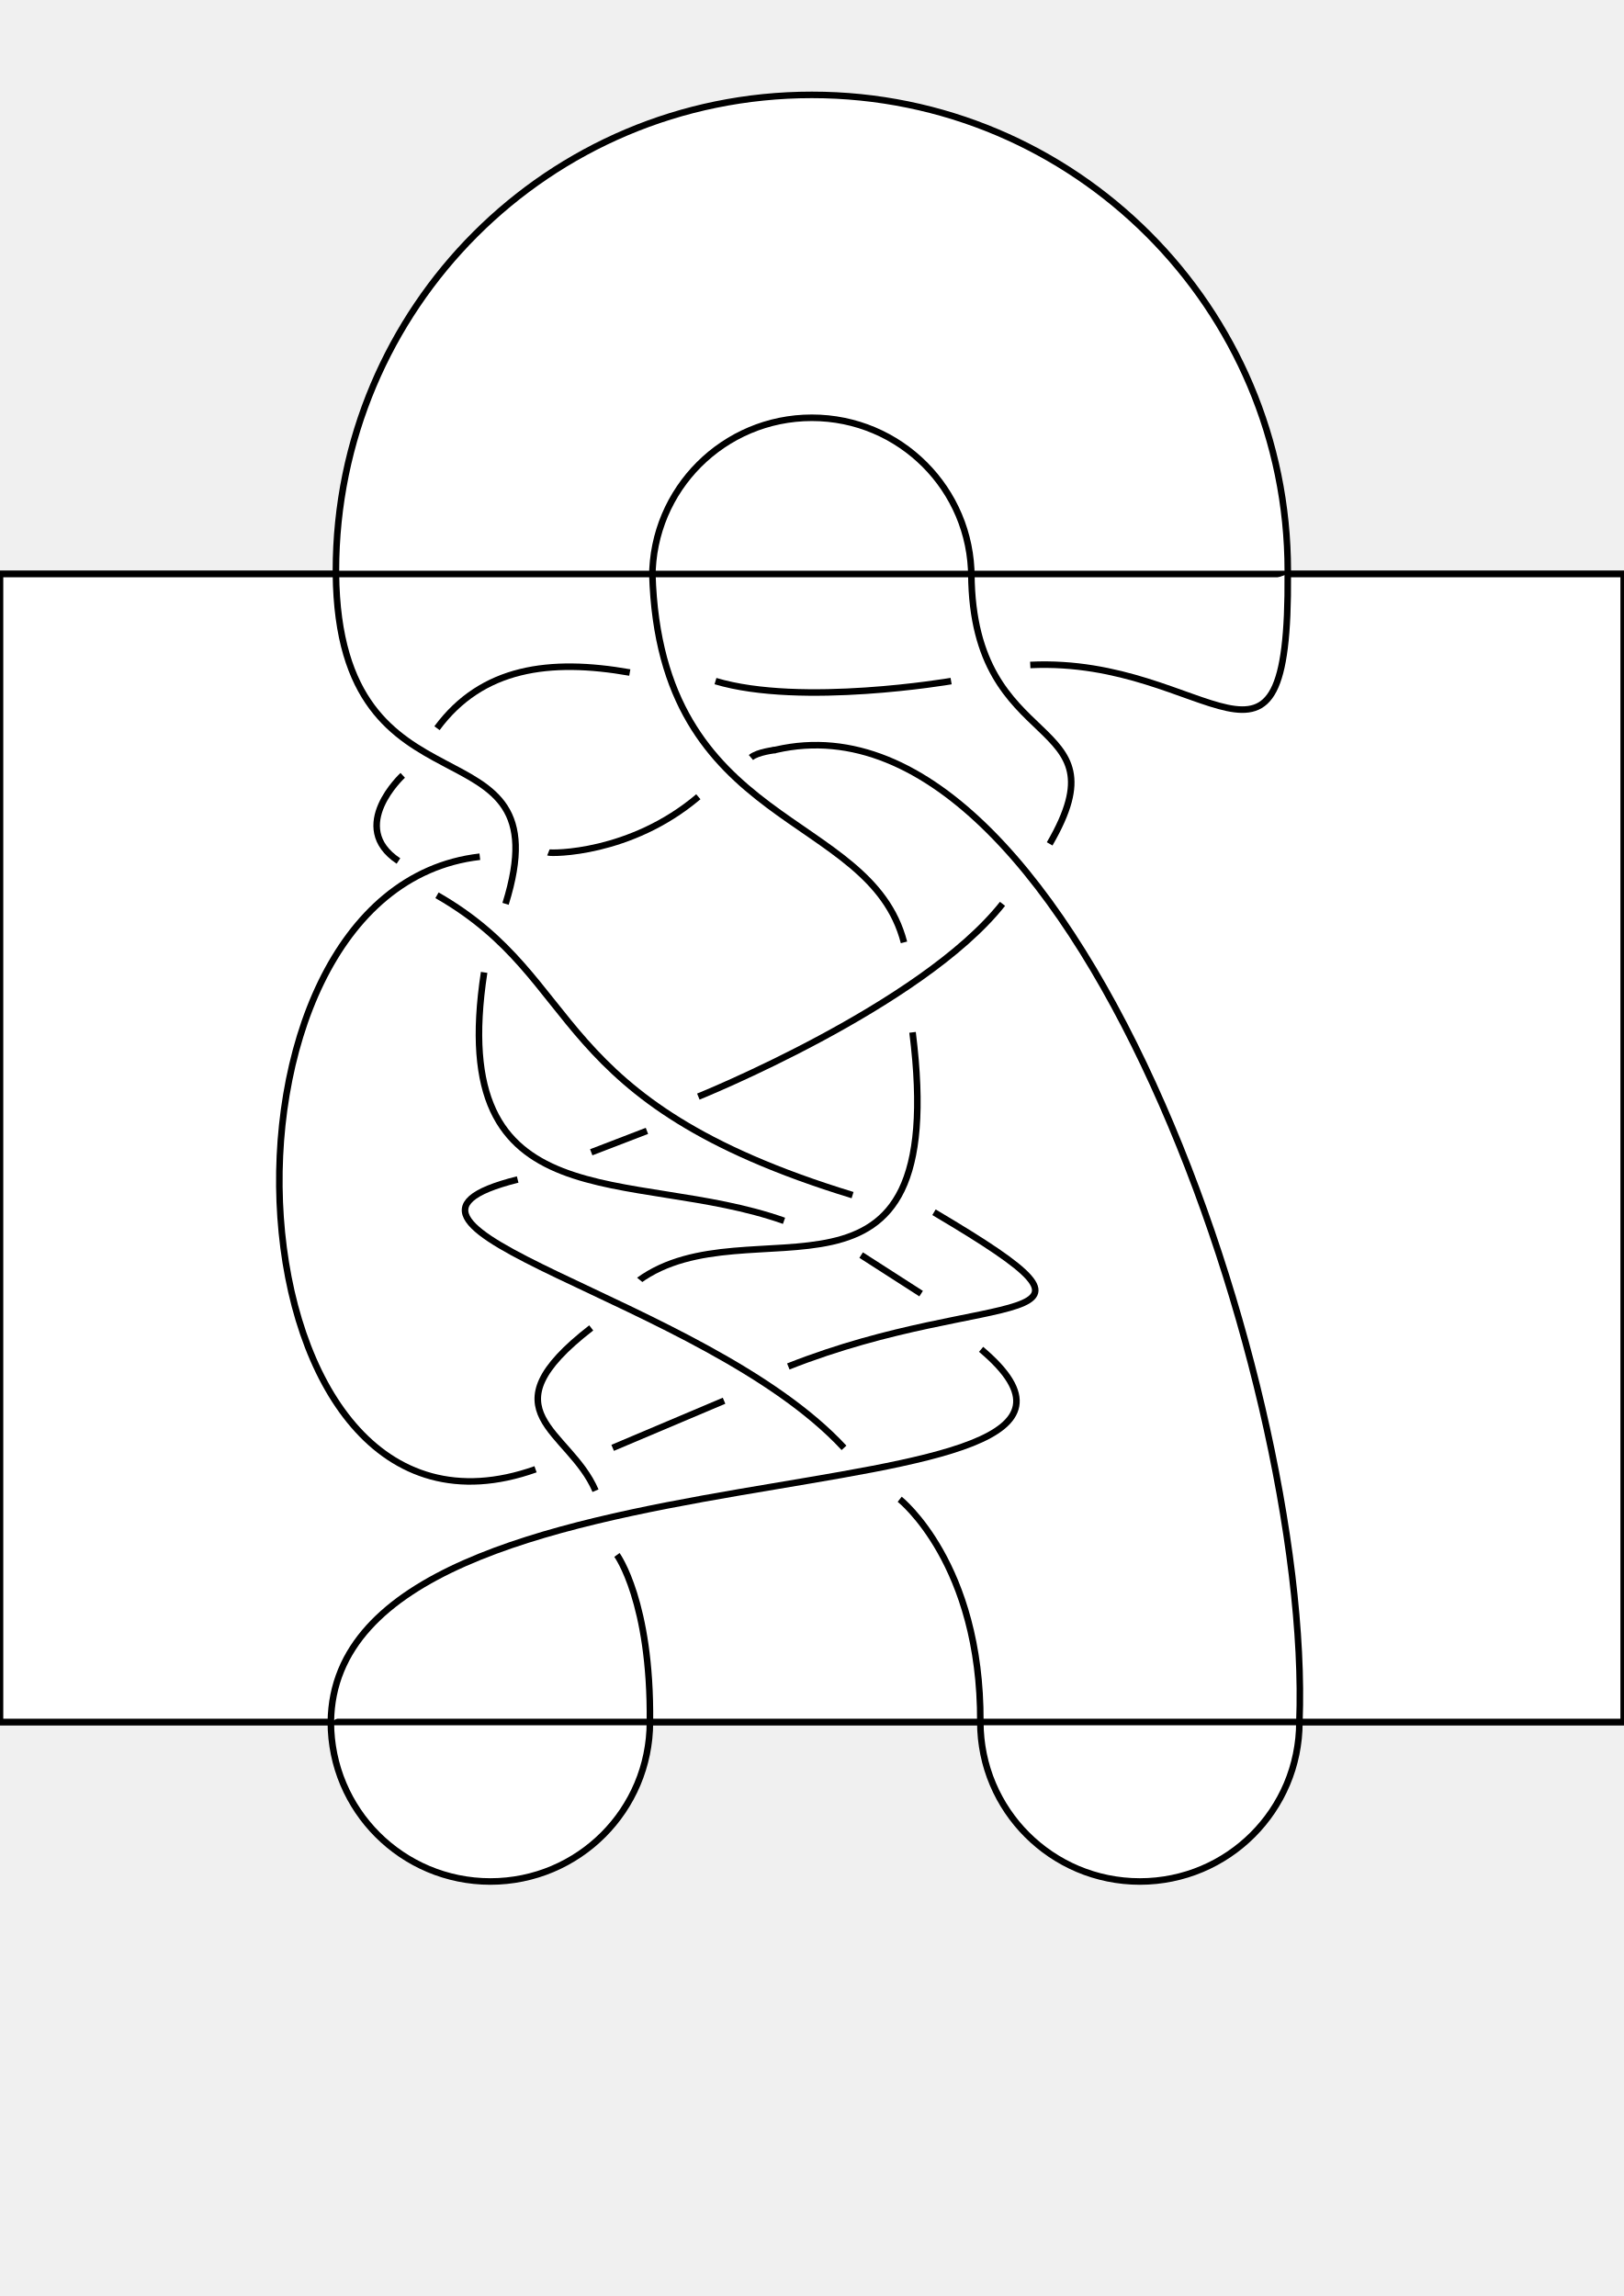
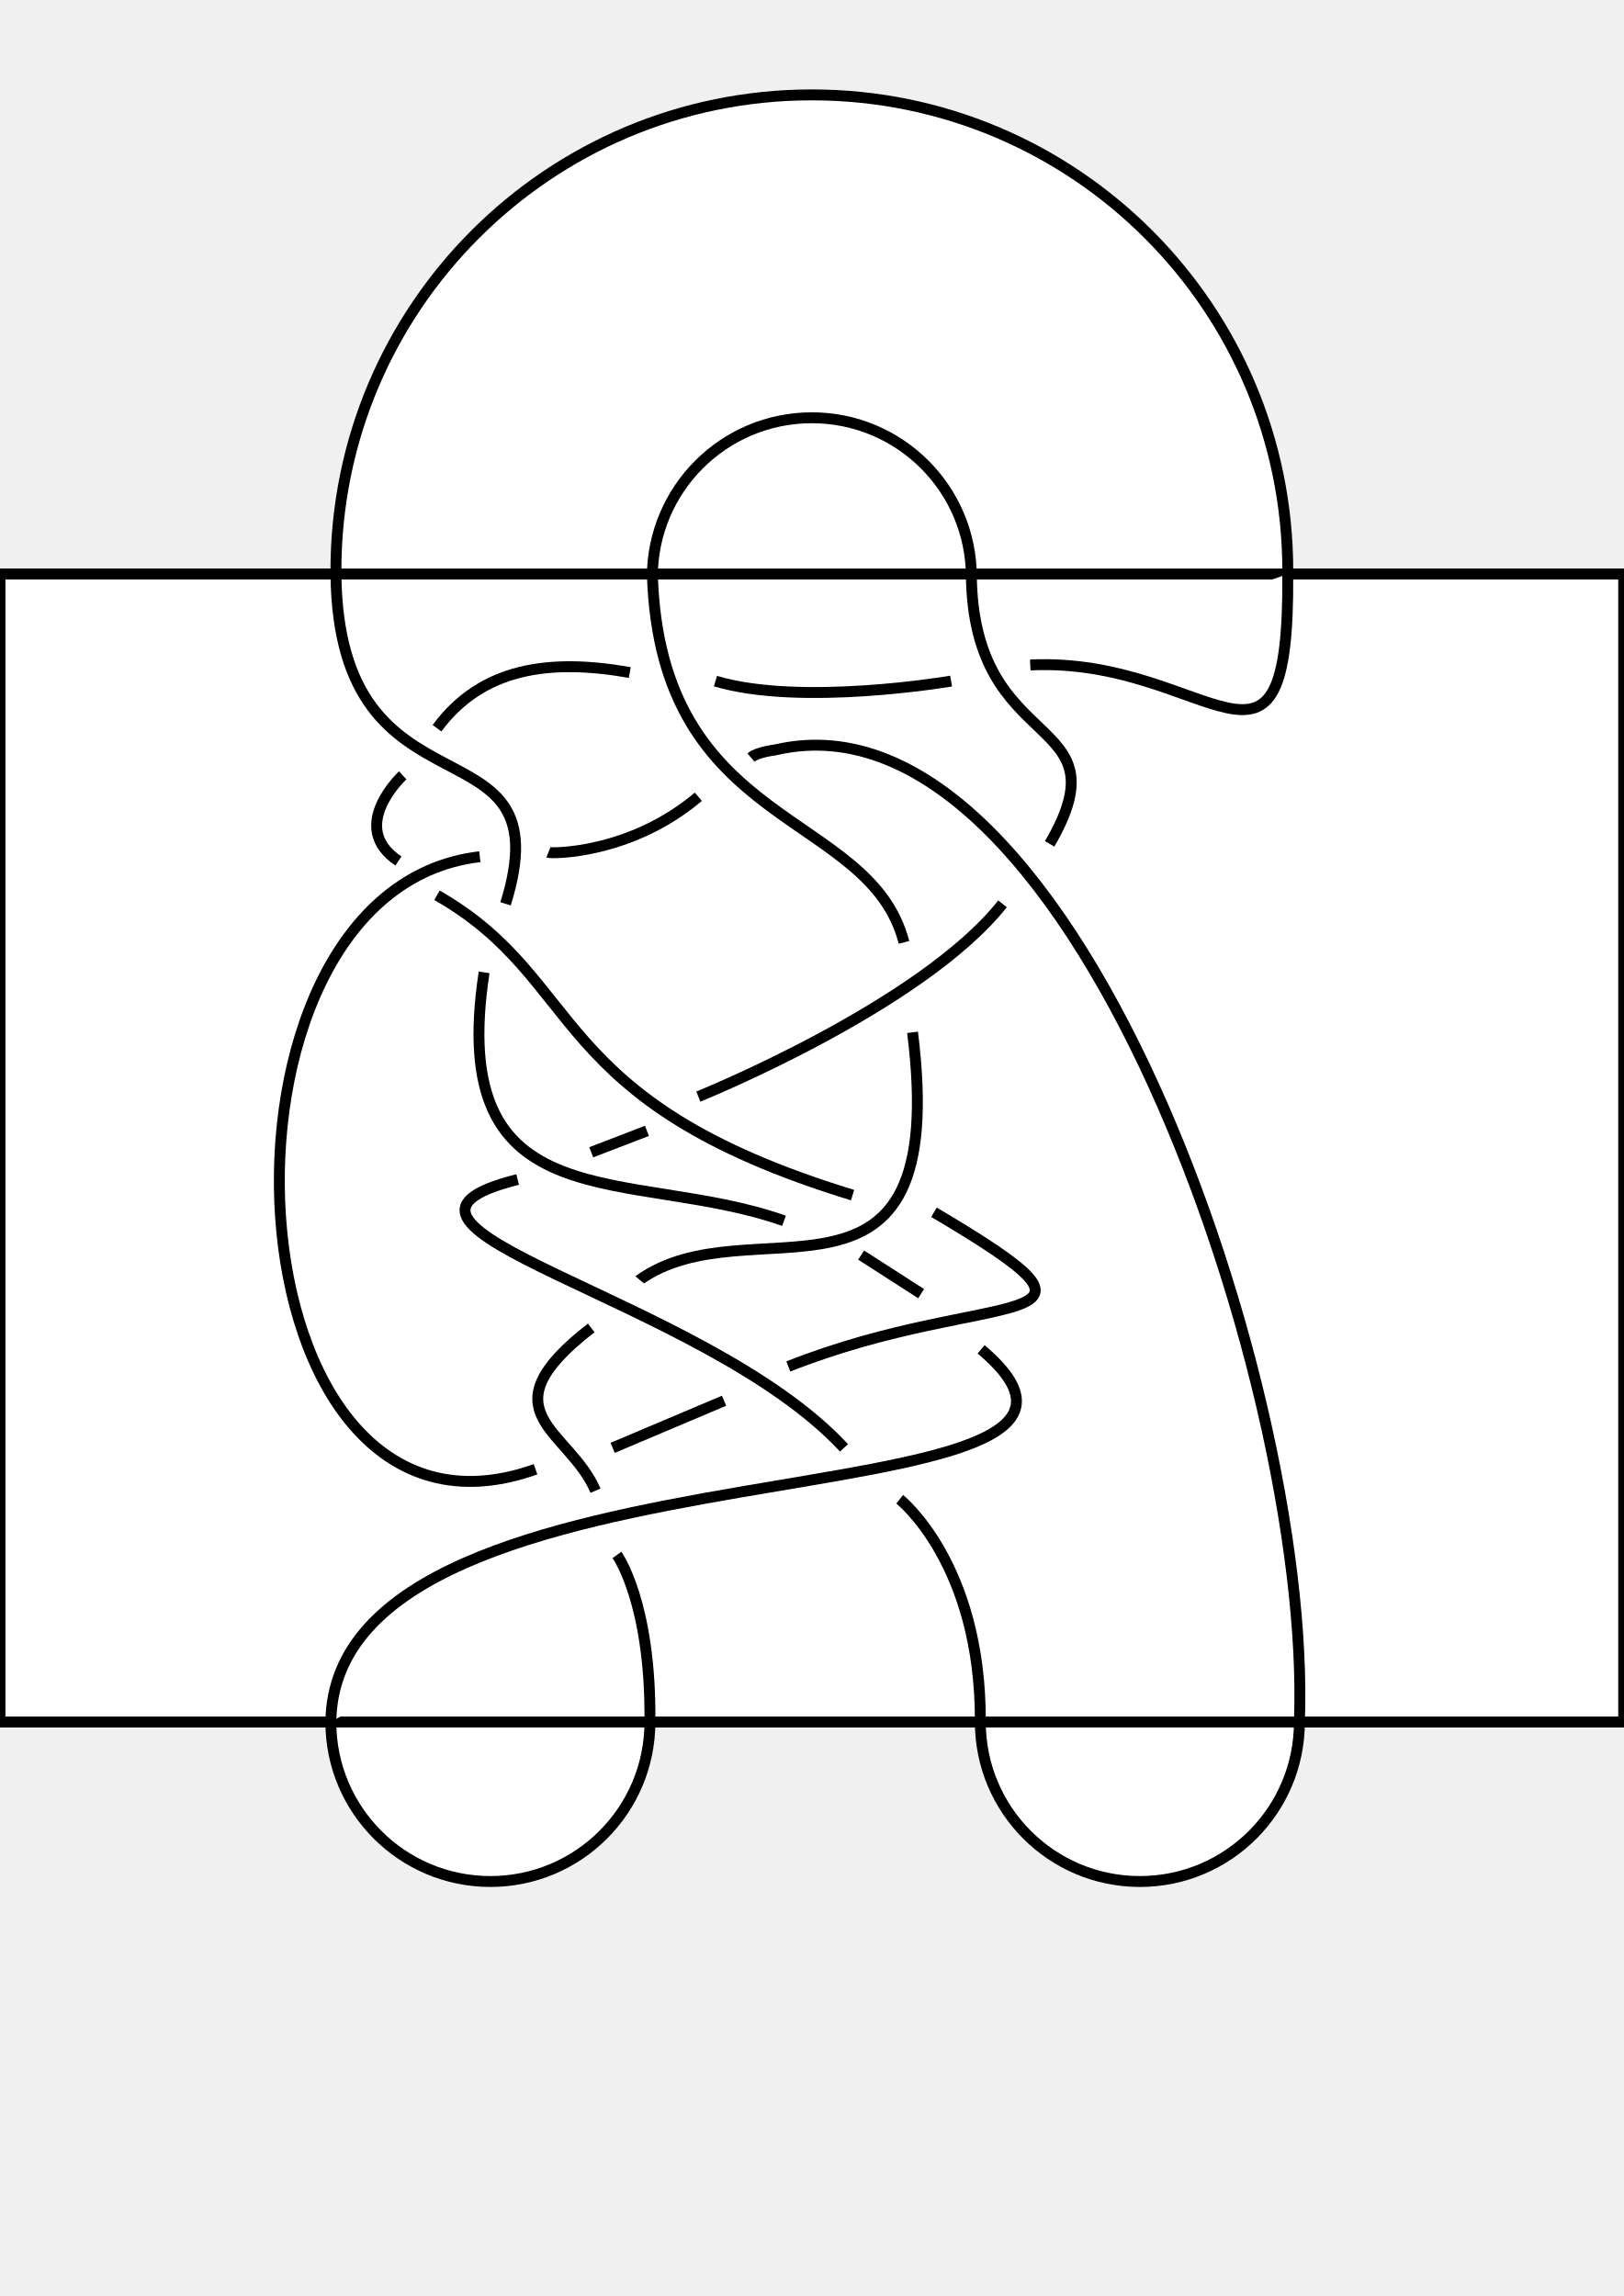
<svg xmlns="http://www.w3.org/2000/svg" width="210mm" height="297mm" viewBox="0 0 744.094 1052.362" id="svg2" version="1.1">
  <defs id="defs4" />
  <g id="layer1">
-     <path style="opacity:1;fill:#ffffff;fill-opacity:1;stroke:#000000;stroke-width:3;stroke-linecap:butt;stroke-linejoin:miter;stroke-miterlimit:4;stroke-dasharray:none;stroke-opacity:1" d="m 0,263.091 744.094,0 0,526.181 L 0,789.272 0,263.091" id="path3370" />
-     <ellipse style="opacity:1;fill:#ffffff;fill-opacity:1;stroke:#000000;stroke-width:3;stroke-linecap:butt;stroke-linejoin:miter;stroke-miterlimit:4;stroke-dasharray:none;stroke-opacity:1" id="path4479-8" cx="372.047" cy="261.591" rx="218.103" ry="218.102" />
-     <ellipse style="opacity:1;fill:#ffffff;fill-opacity:1;stroke:#000000;stroke-width:3;stroke-linecap:butt;stroke-linejoin:miter;stroke-miterlimit:4;stroke-dasharray:none;stroke-opacity:1" id="path4479" cx="372.047" cy="264.591" rx="73.108" ry="73.108" />
-     <ellipse style="opacity:1;fill:#ffffff;fill-opacity:1;stroke:#000000;stroke-width:3;stroke-linecap:butt;stroke-linejoin:miter;stroke-miterlimit:4;stroke-dasharray:none;stroke-opacity:1" id="path4479-5" cx="224.728" cy="789.272" rx="73.108" ry="73.108" />
-     <ellipse style="opacity:1;fill:#ffffff;fill-opacity:1;stroke:#000000;stroke-width:3;stroke-linecap:butt;stroke-linejoin:miter;stroke-miterlimit:4;stroke-dasharray:none;stroke-opacity:1" id="path4479-1" cx="522.366" cy="789.272" rx="73.108" ry="73.108" />
-     <rect style="opacity:1;fill:#ffffff;fill-opacity:1;stroke:#000000;stroke-width:3;stroke-linecap:butt;stroke-linejoin:miter;stroke-miterlimit:4;stroke-dasharray:none;stroke-opacity:1" id="rect4481" width="744.094" height="526.181" x="0" y="263.091" />
-     <path style="opacity:1;fill:#ffffff;fill-opacity:1;stroke:#000000;stroke-width:3;stroke-linecap:butt;stroke-linejoin:miter;stroke-miterlimit:4;stroke-dasharray:none;stroke-opacity:1" d="M 151.62,789.272 C 153.142,651.836 549.741,702.884 449.61,618.459" id="path11893" />
-     <path style="opacity:1;fill:#ffffff;fill-opacity:1;stroke:#000000;stroke-width:3;stroke-linecap:butt;stroke-linejoin:miter;stroke-miterlimit:4;stroke-dasharray:none;stroke-opacity:1" d="m 297.837,789.272 c 0.595,-54.974 -15.112,-76.571 -15.112,-76.571" id="path11895" />
-     <path style="opacity:1;fill:#ffffff;fill-opacity:1;stroke:#000000;stroke-width:3;stroke-linecap:butt;stroke-linejoin:miter;stroke-miterlimit:4;stroke-dasharray:none;stroke-opacity:1" d="M 449.258,789.272 C 449.61,716.627 412.306,687.177 412.306,687.177" id="path11897" />
-     <path style="opacity:1;fill:#ffffff;fill-opacity:1;stroke:#000000;stroke-width:3;stroke-linecap:butt;stroke-linejoin:miter;stroke-miterlimit:4;stroke-dasharray:none;stroke-opacity:1" d="m 590.141,263.091 c 0.831,111.912 -35.545,37.768 -118.006,41.694" id="path11903" />
-     <path style="opacity:1;fill:#ffffff;fill-opacity:1;stroke:#000000;stroke-width:3;stroke-linecap:butt;stroke-linejoin:miter;stroke-miterlimit:4;stroke-dasharray:none;stroke-opacity:1" d="m 153.95,263.091 c 1.156,117.802 105.214,62.827 77.727,151.179" id="path11905" />
-     <path style="opacity:1;fill:#ffffff;fill-opacity:1;stroke:#000000;stroke-width:3;stroke-linecap:butt;stroke-linejoin:miter;stroke-miterlimit:4;stroke-dasharray:none;stroke-opacity:1" d="m 288.614,308.248 c -36.654,-6.447 -67.739,-2.38 -88.351,25.524" id="path11913" />
-     <path style="opacity:1;fill:#ffffff;fill-opacity:1;stroke:#000000;stroke-width:3;stroke-linecap:butt;stroke-linejoin:miter;stroke-miterlimit:4;stroke-dasharray:none;stroke-opacity:1" d="m 320.028,365.185 c -31.153,26.413 -67.368,26.064 -68.718,25.524" id="path11915" />
-     <path style="opacity:1;fill:#ffffff;fill-opacity:1;stroke:#000000;stroke-width:3;stroke-linecap:butt;stroke-linejoin:miter;stroke-miterlimit:4;stroke-dasharray:none;stroke-opacity:1" d="m 219.897,392.672 c -133.999,15.461 -118.002,331.831 25.524,280.761" id="path11917" />
-     <path style="opacity:1;fill:#ffffff;fill-opacity:1;stroke:#000000;stroke-width:3;stroke-linecap:butt;stroke-linejoin:miter;stroke-miterlimit:4;stroke-dasharray:none;stroke-opacity:1" d="m 184.556,355.369 c 0,0 -25.524,23.56 -1.963,39.267" id="path11919" />
-     <path style="opacity:1;fill:#ffffff;fill-opacity:1;stroke:#000000;stroke-width:3;stroke-linecap:butt;stroke-linejoin:miter;stroke-miterlimit:4;stroke-dasharray:none;stroke-opacity:1" d="M 272.907,683.25 C 260.908,655.106 221.005,647.308 270.944,608.642" id="path11921" />
-     <path style="opacity:1;fill:#ffffff;fill-opacity:1;stroke:#000000;stroke-width:3;stroke-linecap:butt;stroke-linejoin:miter;stroke-miterlimit:4;stroke-dasharray:none;stroke-opacity:1" d="m 280.761,663.616 51.047,-21.597" id="path11925" />
-     <path style="opacity:1;fill:#ffffff;fill-opacity:1;stroke:#000000;stroke-width:3;stroke-linecap:butt;stroke-linejoin:miter;stroke-miterlimit:4;stroke-dasharray:none;stroke-opacity:1" d="m 361.259,626.313 c 94.241,-37.304 162.959,-13.744 66.754,-70.681" id="path11927" />
-     <path style="opacity:1;fill:#ffffff;fill-opacity:1;stroke:#000000;stroke-width:3;stroke-linecap:butt;stroke-linejoin:miter;stroke-miterlimit:4;stroke-dasharray:none;stroke-opacity:1" d="M 342.552,347.747 C 483.295,291.73 601.59,629.501 595.474,789.272" id="path11899" />
-     <path style="opacity:1;fill:#ffffff;fill-opacity:1;stroke:#000000;stroke-width:3;stroke-linecap:butt;stroke-linejoin:miter;stroke-miterlimit:4;stroke-dasharray:none;stroke-opacity:1" d="m 298.956,263.091 c 3.402,117.802 99.607,107.985 115.314,168.849" id="path11907" />
-     <path style="opacity:1;fill:#ffffff;fill-opacity:1;stroke:#000000;stroke-width:3;stroke-linecap:butt;stroke-linejoin:miter;stroke-miterlimit:4;stroke-dasharray:none;stroke-opacity:1" d="M 422.123,592.935 394.636,575.265" id="path11935" />
-     <path style="opacity:1;fill:#ffffff;fill-opacity:1;stroke:#000000;stroke-width:3;stroke-linecap:butt;stroke-linejoin:miter;stroke-miterlimit:4;stroke-dasharray:none;stroke-opacity:1" d="m 445.139,263.091 c 0.544,84.425 71.225,62.828 35.885,123.692" id="path11901" />
-     <path style="opacity:1;fill:#ffffff;fill-opacity:1;stroke:#000000;stroke-width:3;stroke-linecap:butt;stroke-linejoin:miter;stroke-miterlimit:4;stroke-dasharray:none;stroke-opacity:1" d="m 292.541,587.045 c 51.047,-37.304 143.325,27.487 125.655,-113.875" id="path11933" />
-     <path style="opacity:1;fill:#ffffff;fill-opacity:1;stroke:#000000;stroke-width:3;stroke-linecap:butt;stroke-linejoin:miter;stroke-miterlimit:4;stroke-dasharray:none;stroke-opacity:1" d="m 221.86,445.683 c -17.707,115.941 67.254,89.076 137.435,113.875" id="path11937" />
-     <path style="opacity:1;fill:#ffffff;fill-opacity:1;stroke:#000000;stroke-width:3;stroke-linecap:butt;stroke-linejoin:miter;stroke-miterlimit:4;stroke-dasharray:none;stroke-opacity:1" d="m 200.263,410.343 c 68.718,39.267 49.084,94.241 190.446,137.435" id="path11929" />
-     <path style="opacity:1;fill:#ffffff;fill-opacity:1;stroke:#000000;stroke-width:3;stroke-linecap:butt;stroke-linejoin:miter;stroke-miterlimit:4;stroke-dasharray:none;stroke-opacity:1" d="m 459.427,414.269 c -37.304,47.121 -139.399,88.351 -139.399,88.351" id="path11931" />
-     <path style="opacity:1;fill:#ffffff;fill-opacity:1;stroke:#000000;stroke-width:3;stroke-linecap:butt;stroke-linejoin:miter;stroke-miterlimit:4;stroke-dasharray:none;stroke-opacity:1" d="M 386.782,663.616 C 322.457,594.162 150.04,562.436 237.227,540.62" id="path11923" />
-     <path style="opacity:1;fill:#ffffff;fill-opacity:1;stroke:#000000;stroke-width:3;stroke-linecap:butt;stroke-linejoin:miter;stroke-miterlimit:4;stroke-dasharray:none;stroke-opacity:1" d="m 270.944,528.144 25.524,-9.817" id="path11939" />
-     <path style="opacity:1;fill:#ffffff;fill-opacity:1;stroke:#000000;stroke-width:3;stroke-linecap:butt;stroke-linejoin:miter;stroke-miterlimit:4;stroke-dasharray:none;stroke-opacity:1" d="m 435.866,312.175 c 0,0 -68.718,11.78 -107.985,0" id="path11911" />
-     <path style="opacity:1;fill:#ffffff;fill-opacity:1;stroke:#000000;stroke-width:3;stroke-linecap:butt;stroke-linejoin:miter;stroke-miterlimit:4;stroke-dasharray:none;stroke-opacity:1" d="m 355.391,343.745 c 0,0 -8.225,0.866 -11.255,3.463" id="path3366" />
+     <path style="opacity:1;fill:#ffffff;fill-opacity:1;stroke:#000000;stroke-width:5;stroke-linecap:butt;stroke-linejoin:miter;stroke-miterlimit:4;stroke-dasharray:none;stroke-opacity:1" d="m 0,263.091 744.094,0 0,526.181 L 0,789.272 0,263.091" id="path3370" />
+     <ellipse style="opacity:1;fill:#ffffff;fill-opacity:1;stroke:#000000;stroke-width:5;stroke-linecap:butt;stroke-linejoin:miter;stroke-miterlimit:4;stroke-dasharray:none;stroke-opacity:1" id="path4479-8" cx="372.047" cy="261.591" rx="218.103" ry="218.102" />
+     <ellipse style="opacity:1;fill:#ffffff;fill-opacity:1;stroke:#000000;stroke-width:5;stroke-linecap:butt;stroke-linejoin:miter;stroke-miterlimit:4;stroke-dasharray:none;stroke-opacity:1" id="path4479" cx="372.047" cy="264.591" rx="73.108" ry="73.108" />
+     <ellipse style="opacity:1;fill:#ffffff;fill-opacity:1;stroke:#000000;stroke-width:5;stroke-linecap:butt;stroke-linejoin:miter;stroke-miterlimit:4;stroke-dasharray:none;stroke-opacity:1" id="path4479-5" cx="224.728" cy="789.272" rx="73.108" ry="73.108" />
+     <ellipse style="opacity:1;fill:#ffffff;fill-opacity:1;stroke:#000000;stroke-width:5;stroke-linecap:butt;stroke-linejoin:miter;stroke-miterlimit:4;stroke-dasharray:none;stroke-opacity:1" id="path4479-1" cx="522.366" cy="789.272" rx="73.108" ry="73.108" />
+     <rect style="opacity:1;fill:#ffffff;fill-opacity:1;stroke:#000000;stroke-width:5;stroke-linecap:butt;stroke-linejoin:miter;stroke-miterlimit:4;stroke-dasharray:none;stroke-opacity:1" id="rect4481" width="744.094" height="526.181" x="0" y="263.091" />
+     <path style="opacity:1;fill:#ffffff;fill-opacity:1;stroke:#000000;stroke-width:5;stroke-linecap:butt;stroke-linejoin:miter;stroke-miterlimit:4;stroke-dasharray:none;stroke-opacity:1" d="M 151.62,789.272 C 153.142,651.836 549.741,702.884 449.61,618.459" id="path11893" />
+     <path style="opacity:1;fill:#ffffff;fill-opacity:1;stroke:#000000;stroke-width:5;stroke-linecap:butt;stroke-linejoin:miter;stroke-miterlimit:4;stroke-dasharray:none;stroke-opacity:1" d="m 297.837,789.272 c 0.595,-54.974 -15.112,-76.571 -15.112,-76.571" id="path11895" />
+     <path style="opacity:1;fill:#ffffff;fill-opacity:1;stroke:#000000;stroke-width:5;stroke-linecap:butt;stroke-linejoin:miter;stroke-miterlimit:4;stroke-dasharray:none;stroke-opacity:1" d="M 449.258,789.272 C 449.61,716.627 412.306,687.177 412.306,687.177" id="path11897" />
+     <path style="opacity:1;fill:#ffffff;fill-opacity:1;stroke:#000000;stroke-width:5;stroke-linecap:butt;stroke-linejoin:miter;stroke-miterlimit:4;stroke-dasharray:none;stroke-opacity:1" d="m 590.141,263.091 c 0.831,111.912 -35.545,37.768 -118.006,41.694" id="path11903" />
+     <path style="opacity:1;fill:#ffffff;fill-opacity:1;stroke:#000000;stroke-width:5;stroke-linecap:butt;stroke-linejoin:miter;stroke-miterlimit:4;stroke-dasharray:none;stroke-opacity:1" d="m 153.95,263.091 c 1.156,117.802 105.214,62.827 77.727,151.179" id="path11905" />
+     <path style="opacity:1;fill:#ffffff;fill-opacity:1;stroke:#000000;stroke-width:5;stroke-linecap:butt;stroke-linejoin:miter;stroke-miterlimit:4;stroke-dasharray:none;stroke-opacity:1" d="m 288.614,308.248 c -36.654,-6.447 -67.739,-2.38 -88.351,25.524" id="path11913" />
+     <path style="opacity:1;fill:#ffffff;fill-opacity:1;stroke:#000000;stroke-width:5;stroke-linecap:butt;stroke-linejoin:miter;stroke-miterlimit:4;stroke-dasharray:none;stroke-opacity:1" d="m 320.028,365.185 c -31.153,26.413 -67.368,26.064 -68.718,25.524" id="path11915" />
+     <path style="opacity:1;fill:#ffffff;fill-opacity:1;stroke:#000000;stroke-width:5;stroke-linecap:butt;stroke-linejoin:miter;stroke-miterlimit:4;stroke-dasharray:none;stroke-opacity:1" d="m 219.897,392.672 c -133.999,15.461 -118.002,331.831 25.524,280.761" id="path11917" />
+     <path style="opacity:1;fill:#ffffff;fill-opacity:1;stroke:#000000;stroke-width:5;stroke-linecap:butt;stroke-linejoin:miter;stroke-miterlimit:4;stroke-dasharray:none;stroke-opacity:1" d="m 184.556,355.369 c 0,0 -25.524,23.56 -1.963,39.267" id="path11919" />
+     <path style="opacity:1;fill:#ffffff;fill-opacity:1;stroke:#000000;stroke-width:5;stroke-linecap:butt;stroke-linejoin:miter;stroke-miterlimit:4;stroke-dasharray:none;stroke-opacity:1" d="M 272.907,683.25 C 260.908,655.106 221.005,647.308 270.944,608.642" id="path11921" />
+     <path style="opacity:1;fill:#ffffff;fill-opacity:1;stroke:#000000;stroke-width:5;stroke-linecap:butt;stroke-linejoin:miter;stroke-miterlimit:4;stroke-dasharray:none;stroke-opacity:1" d="m 280.761,663.616 51.047,-21.597" id="path11925" />
+     <path style="opacity:1;fill:#ffffff;fill-opacity:1;stroke:#000000;stroke-width:5;stroke-linecap:butt;stroke-linejoin:miter;stroke-miterlimit:4;stroke-dasharray:none;stroke-opacity:1" d="m 361.259,626.313 c 94.241,-37.304 162.959,-13.744 66.754,-70.681" id="path11927" />
+     <path style="opacity:1;fill:#ffffff;fill-opacity:1;stroke:#000000;stroke-width:5;stroke-linecap:butt;stroke-linejoin:miter;stroke-miterlimit:4;stroke-dasharray:none;stroke-opacity:1" d="M 342.552,347.747 C 483.295,291.73 601.59,629.501 595.474,789.272" id="path11899" />
+     <path style="opacity:1;fill:#ffffff;fill-opacity:1;stroke:#000000;stroke-width:5;stroke-linecap:butt;stroke-linejoin:miter;stroke-miterlimit:4;stroke-dasharray:none;stroke-opacity:1" d="m 298.956,263.091 c 3.402,117.802 99.607,107.985 115.314,168.849" id="path11907" />
+     <path style="opacity:1;fill:#ffffff;fill-opacity:1;stroke:#000000;stroke-width:5;stroke-linecap:butt;stroke-linejoin:miter;stroke-miterlimit:4;stroke-dasharray:none;stroke-opacity:1" d="M 422.123,592.935 394.636,575.265" id="path11935" />
+     <path style="opacity:1;fill:#ffffff;fill-opacity:1;stroke:#000000;stroke-width:5;stroke-linecap:butt;stroke-linejoin:miter;stroke-miterlimit:4;stroke-dasharray:none;stroke-opacity:1" d="m 445.139,263.091 c 0.544,84.425 71.225,62.828 35.885,123.692" id="path11901" />
+     <path style="opacity:1;fill:#ffffff;fill-opacity:1;stroke:#000000;stroke-width:5;stroke-linecap:butt;stroke-linejoin:miter;stroke-miterlimit:4;stroke-dasharray:none;stroke-opacity:1" d="m 292.541,587.045 c 51.047,-37.304 143.325,27.487 125.655,-113.875" id="path11933" />
+     <path style="opacity:1;fill:#ffffff;fill-opacity:1;stroke:#000000;stroke-width:5;stroke-linecap:butt;stroke-linejoin:miter;stroke-miterlimit:4;stroke-dasharray:none;stroke-opacity:1" d="m 221.86,445.683 c -17.707,115.941 67.254,89.076 137.435,113.875" id="path11937" />
+     <path style="opacity:1;fill:#ffffff;fill-opacity:1;stroke:#000000;stroke-width:5;stroke-linecap:butt;stroke-linejoin:miter;stroke-miterlimit:4;stroke-dasharray:none;stroke-opacity:1" d="m 200.263,410.343 c 68.718,39.267 49.084,94.241 190.446,137.435" id="path11929" />
+     <path style="opacity:1;fill:#ffffff;fill-opacity:1;stroke:#000000;stroke-width:5;stroke-linecap:butt;stroke-linejoin:miter;stroke-miterlimit:4;stroke-dasharray:none;stroke-opacity:1" d="m 459.427,414.269 c -37.304,47.121 -139.399,88.351 -139.399,88.351" id="path11931" />
+     <path style="opacity:1;fill:#ffffff;fill-opacity:1;stroke:#000000;stroke-width:5;stroke-linecap:butt;stroke-linejoin:miter;stroke-miterlimit:4;stroke-dasharray:none;stroke-opacity:1" d="M 386.782,663.616 C 322.457,594.162 150.04,562.436 237.227,540.62" id="path11923" />
+     <path style="opacity:1;fill:#ffffff;fill-opacity:1;stroke:#000000;stroke-width:5;stroke-linecap:butt;stroke-linejoin:miter;stroke-miterlimit:4;stroke-dasharray:none;stroke-opacity:1" d="m 270.944,528.144 25.524,-9.817" id="path11939" />
+     <path style="opacity:1;fill:#ffffff;fill-opacity:1;stroke:#000000;stroke-width:5;stroke-linecap:butt;stroke-linejoin:miter;stroke-miterlimit:4;stroke-dasharray:none;stroke-opacity:1" d="m 435.866,312.175 c 0,0 -68.718,11.78 -107.985,0" id="path11911" />
+     <path style="opacity:1;fill:#ffffff;fill-opacity:1;stroke:#000000;stroke-width:5;stroke-linecap:butt;stroke-linejoin:miter;stroke-miterlimit:4;stroke-dasharray:none;stroke-opacity:1" d="m 355.391,343.745 c 0,0 -8.225,0.866 -11.255,3.463" id="path3366" />
  </g>
</svg>
